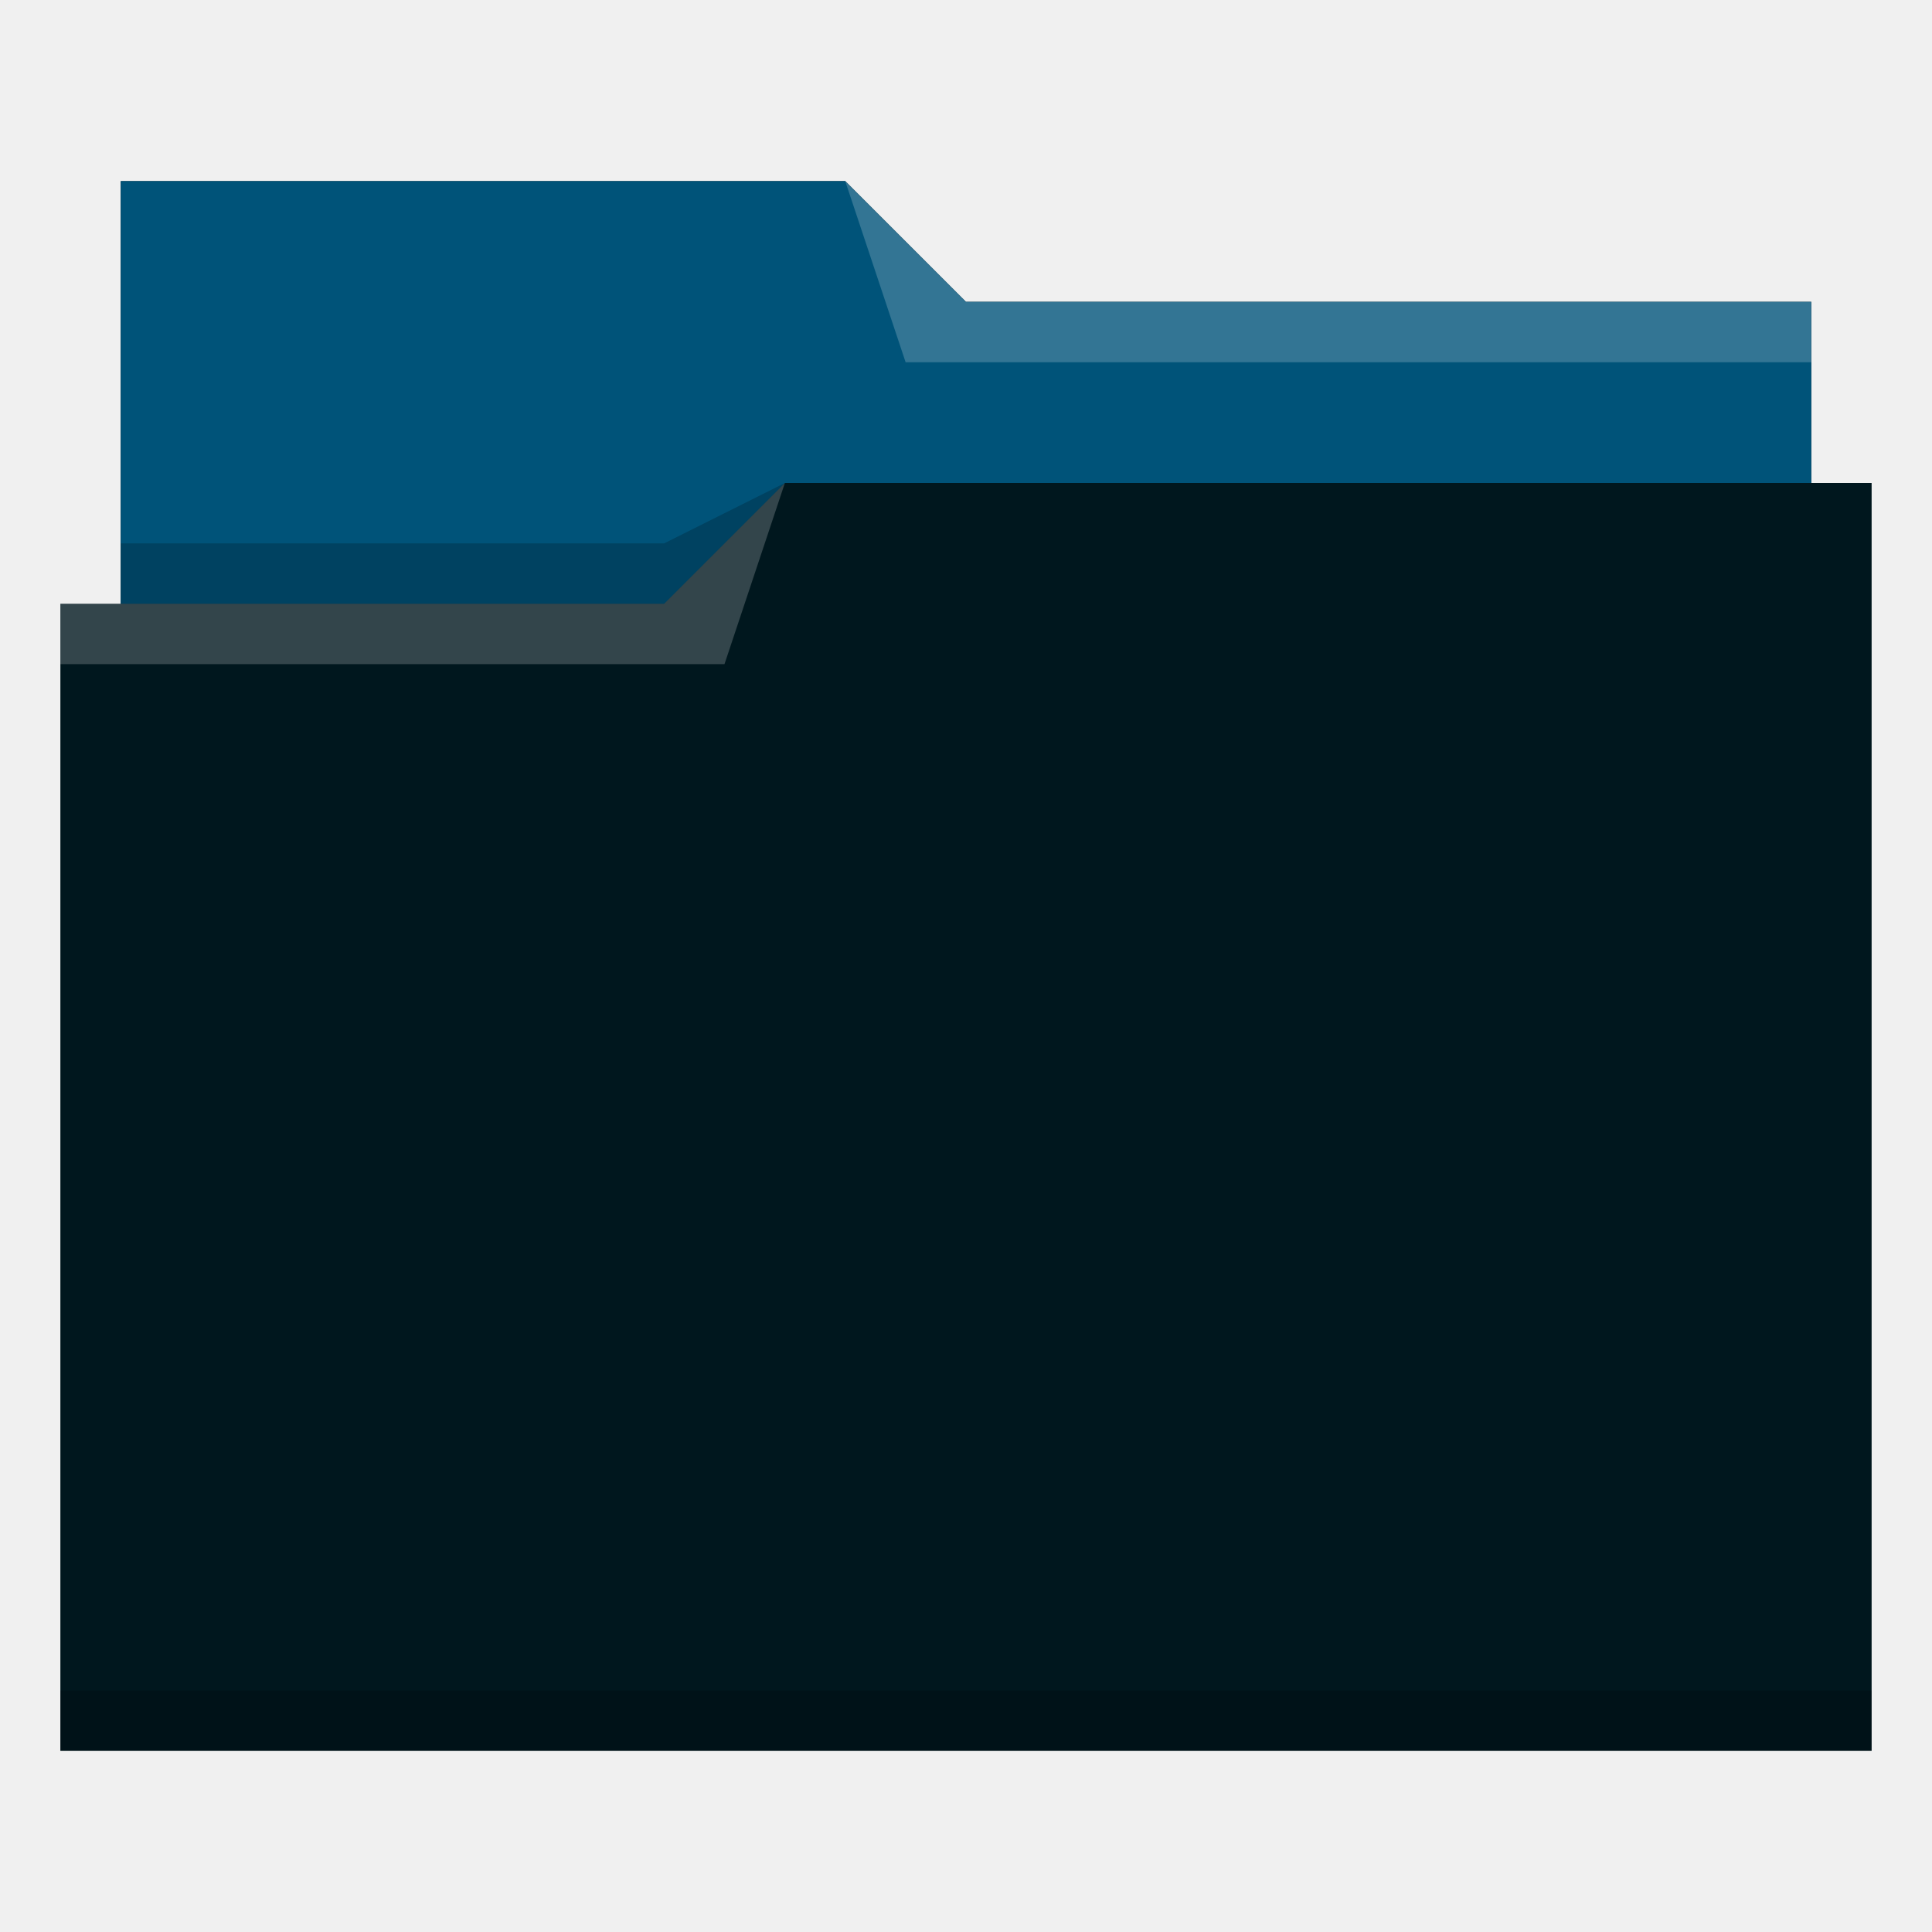
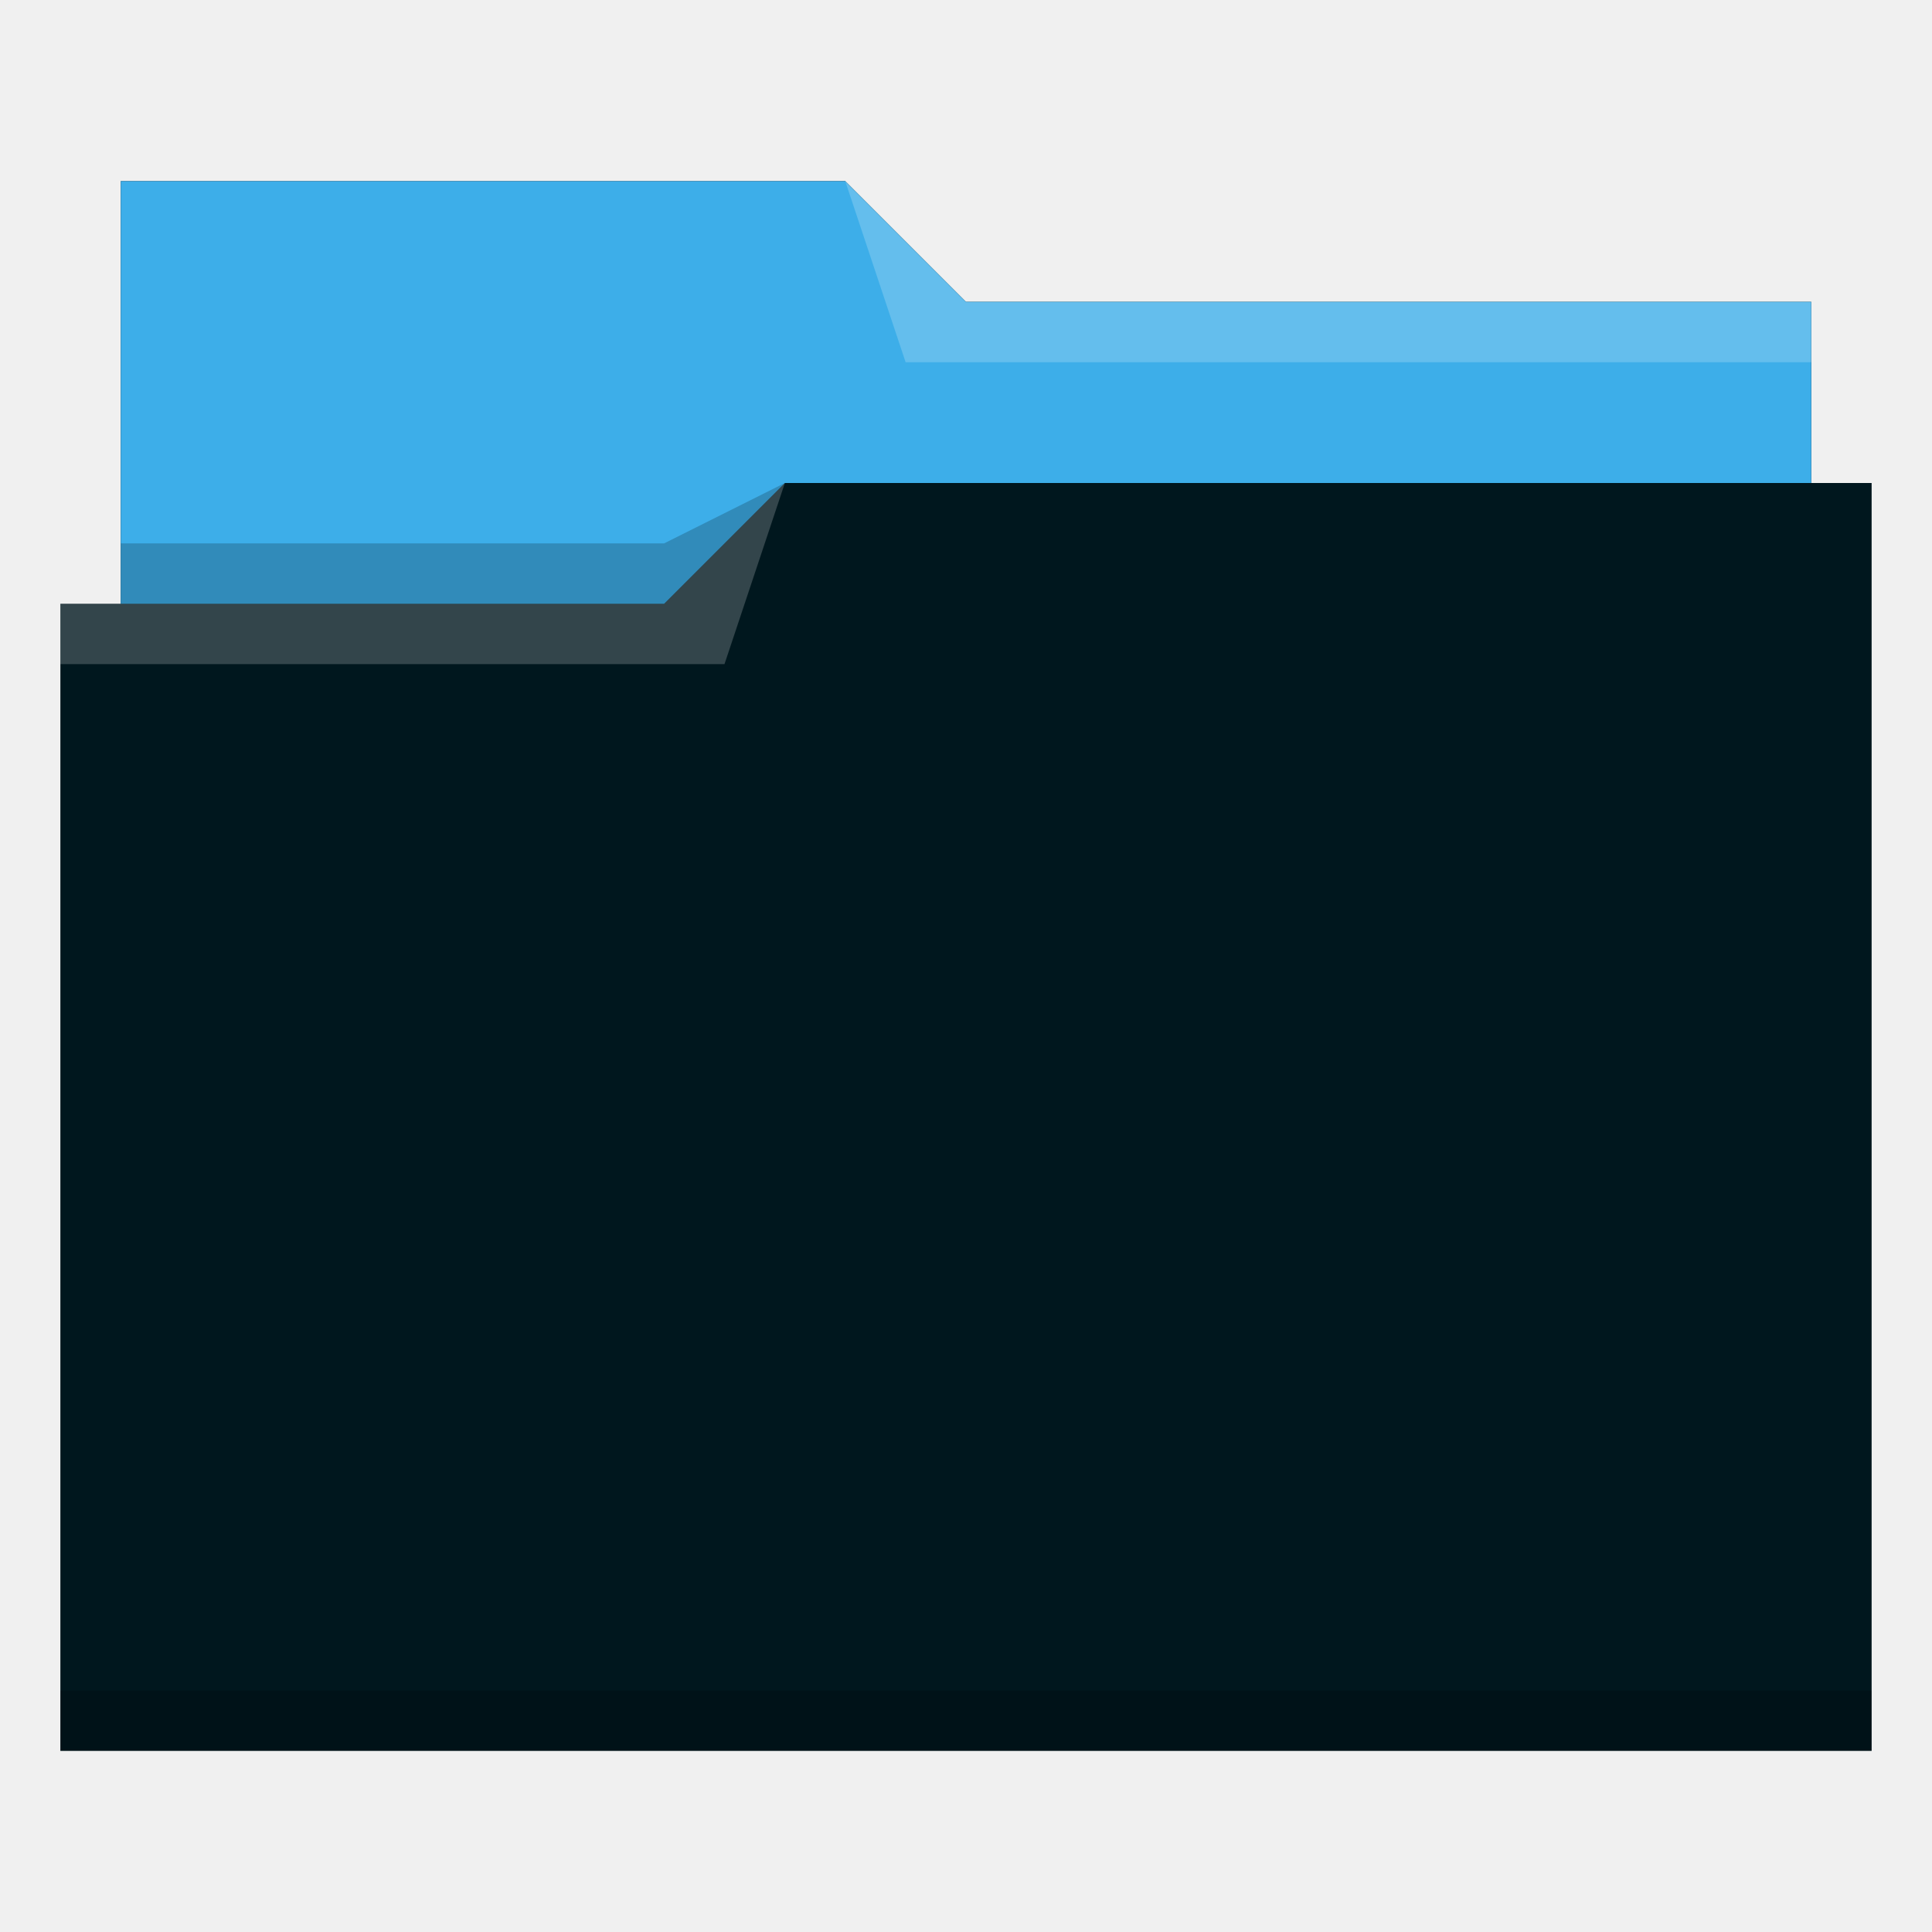
<svg xmlns="http://www.w3.org/2000/svg" viewBox="0 0 32 32" version="1.1" id="svg12">
  <defs id="defs3051">
    <style type="text/css" id="current-color-scheme">
      .ColorScheme-Text {
        color:#31363b;
      }
      .ColorScheme-Background {
        color:#eff0f1;
      }
      .ColorScheme-Highlight {
        color:#3daee9;
      }
      .ColorScheme-ViewText {
        color:#31363b;
      }
      .ColorScheme-ViewBackground {
        color:#fcfcfc;
      }
      .ColorScheme-ViewHover {
        color:#93cee9;
      }
      .ColorScheme-ViewFocus{
        color:#3daee9;
      }
      .ColorScheme-ButtonText {
        color:#31363b;
      }
      .ColorScheme-ButtonBackground {
        color:#eff0f1;
      }
      .ColorScheme-ButtonHover {
        color:#93cee9;
      }
      .ColorScheme-ButtonFocus{
        color:#3daee9;
      }
      </style>
  </defs>
  <path style="fill:#00171e;fill-opacity:1;stroke:none" d="M 2 3 L 2 10 L 1 10 L 1 29 L 12 29 L 13 29 L 31 29 L 31 8 L 30 8 L 30 5 L 16 5 L 14 3 L 2 3 z " class="ColorScheme-Highlight" id="path4" />
-   <path style="fill-opacity:1;fill-rule:evenodd;fill:#005379" d="m 2,3 0,7 9,0 L 13,8 30,8 30,5 16,5 14,3 2,3 Z" id="path6" />
+   <path style="fill-opacity:1;fill-rule:evenodd;fill:#3daee9" d="m 2,3 0,7 9,0 L 13,8 30,8 30,5 16,5 14,3 2,3 Z" id="path6" />
  <path style="fill:#ffffff;fill-opacity:0.2;fill-rule:evenodd" d="M 14 3 L 15 6 L 30 6 L 30 5 L 16 5 L 14 3 z M 13 8 L 11 10 L 1 10 L 1 11 L 12 11 L 13 8 z " id="path8" />
  <path style="fill-opacity:0.2;fill-rule:evenodd" d="M 13 8 L 11 9 L 2 9 L 2 10 L 11 10 L 13 8 z M 1 28 L 1 29 L 31 29 L 31 28 L 1 28 z " class="ColorScheme-Text" id="path10" />
</svg>
